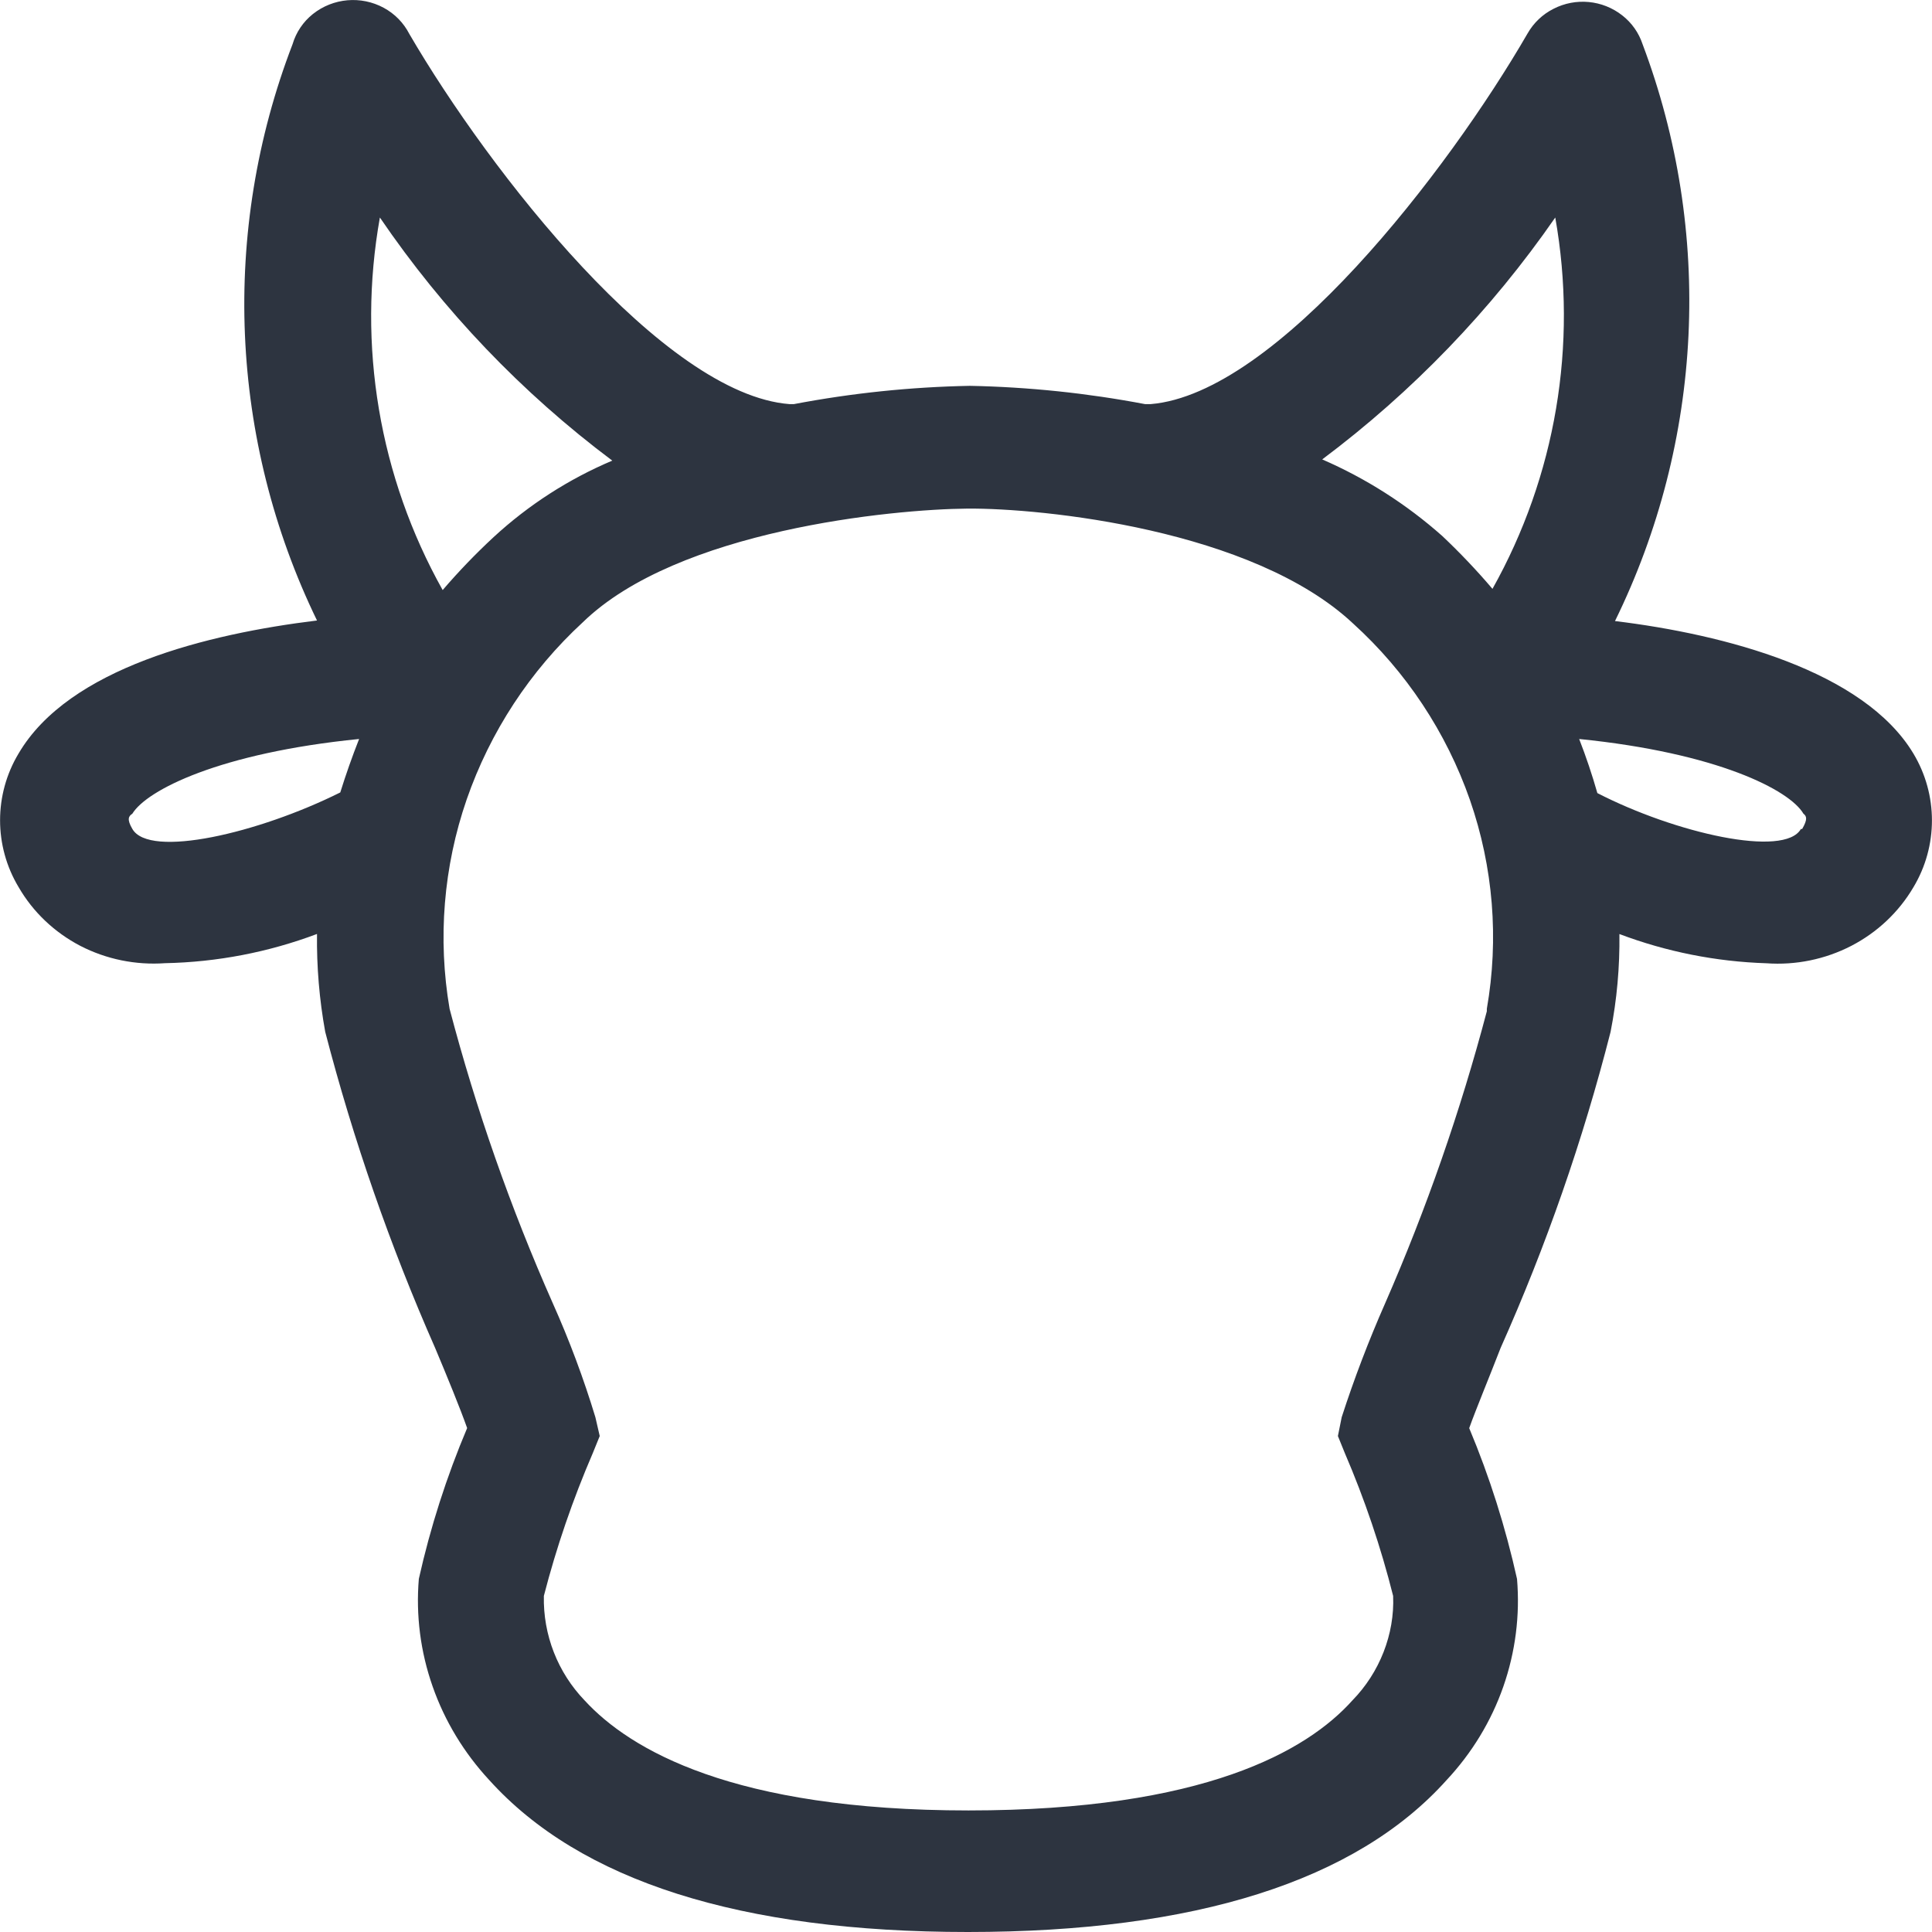
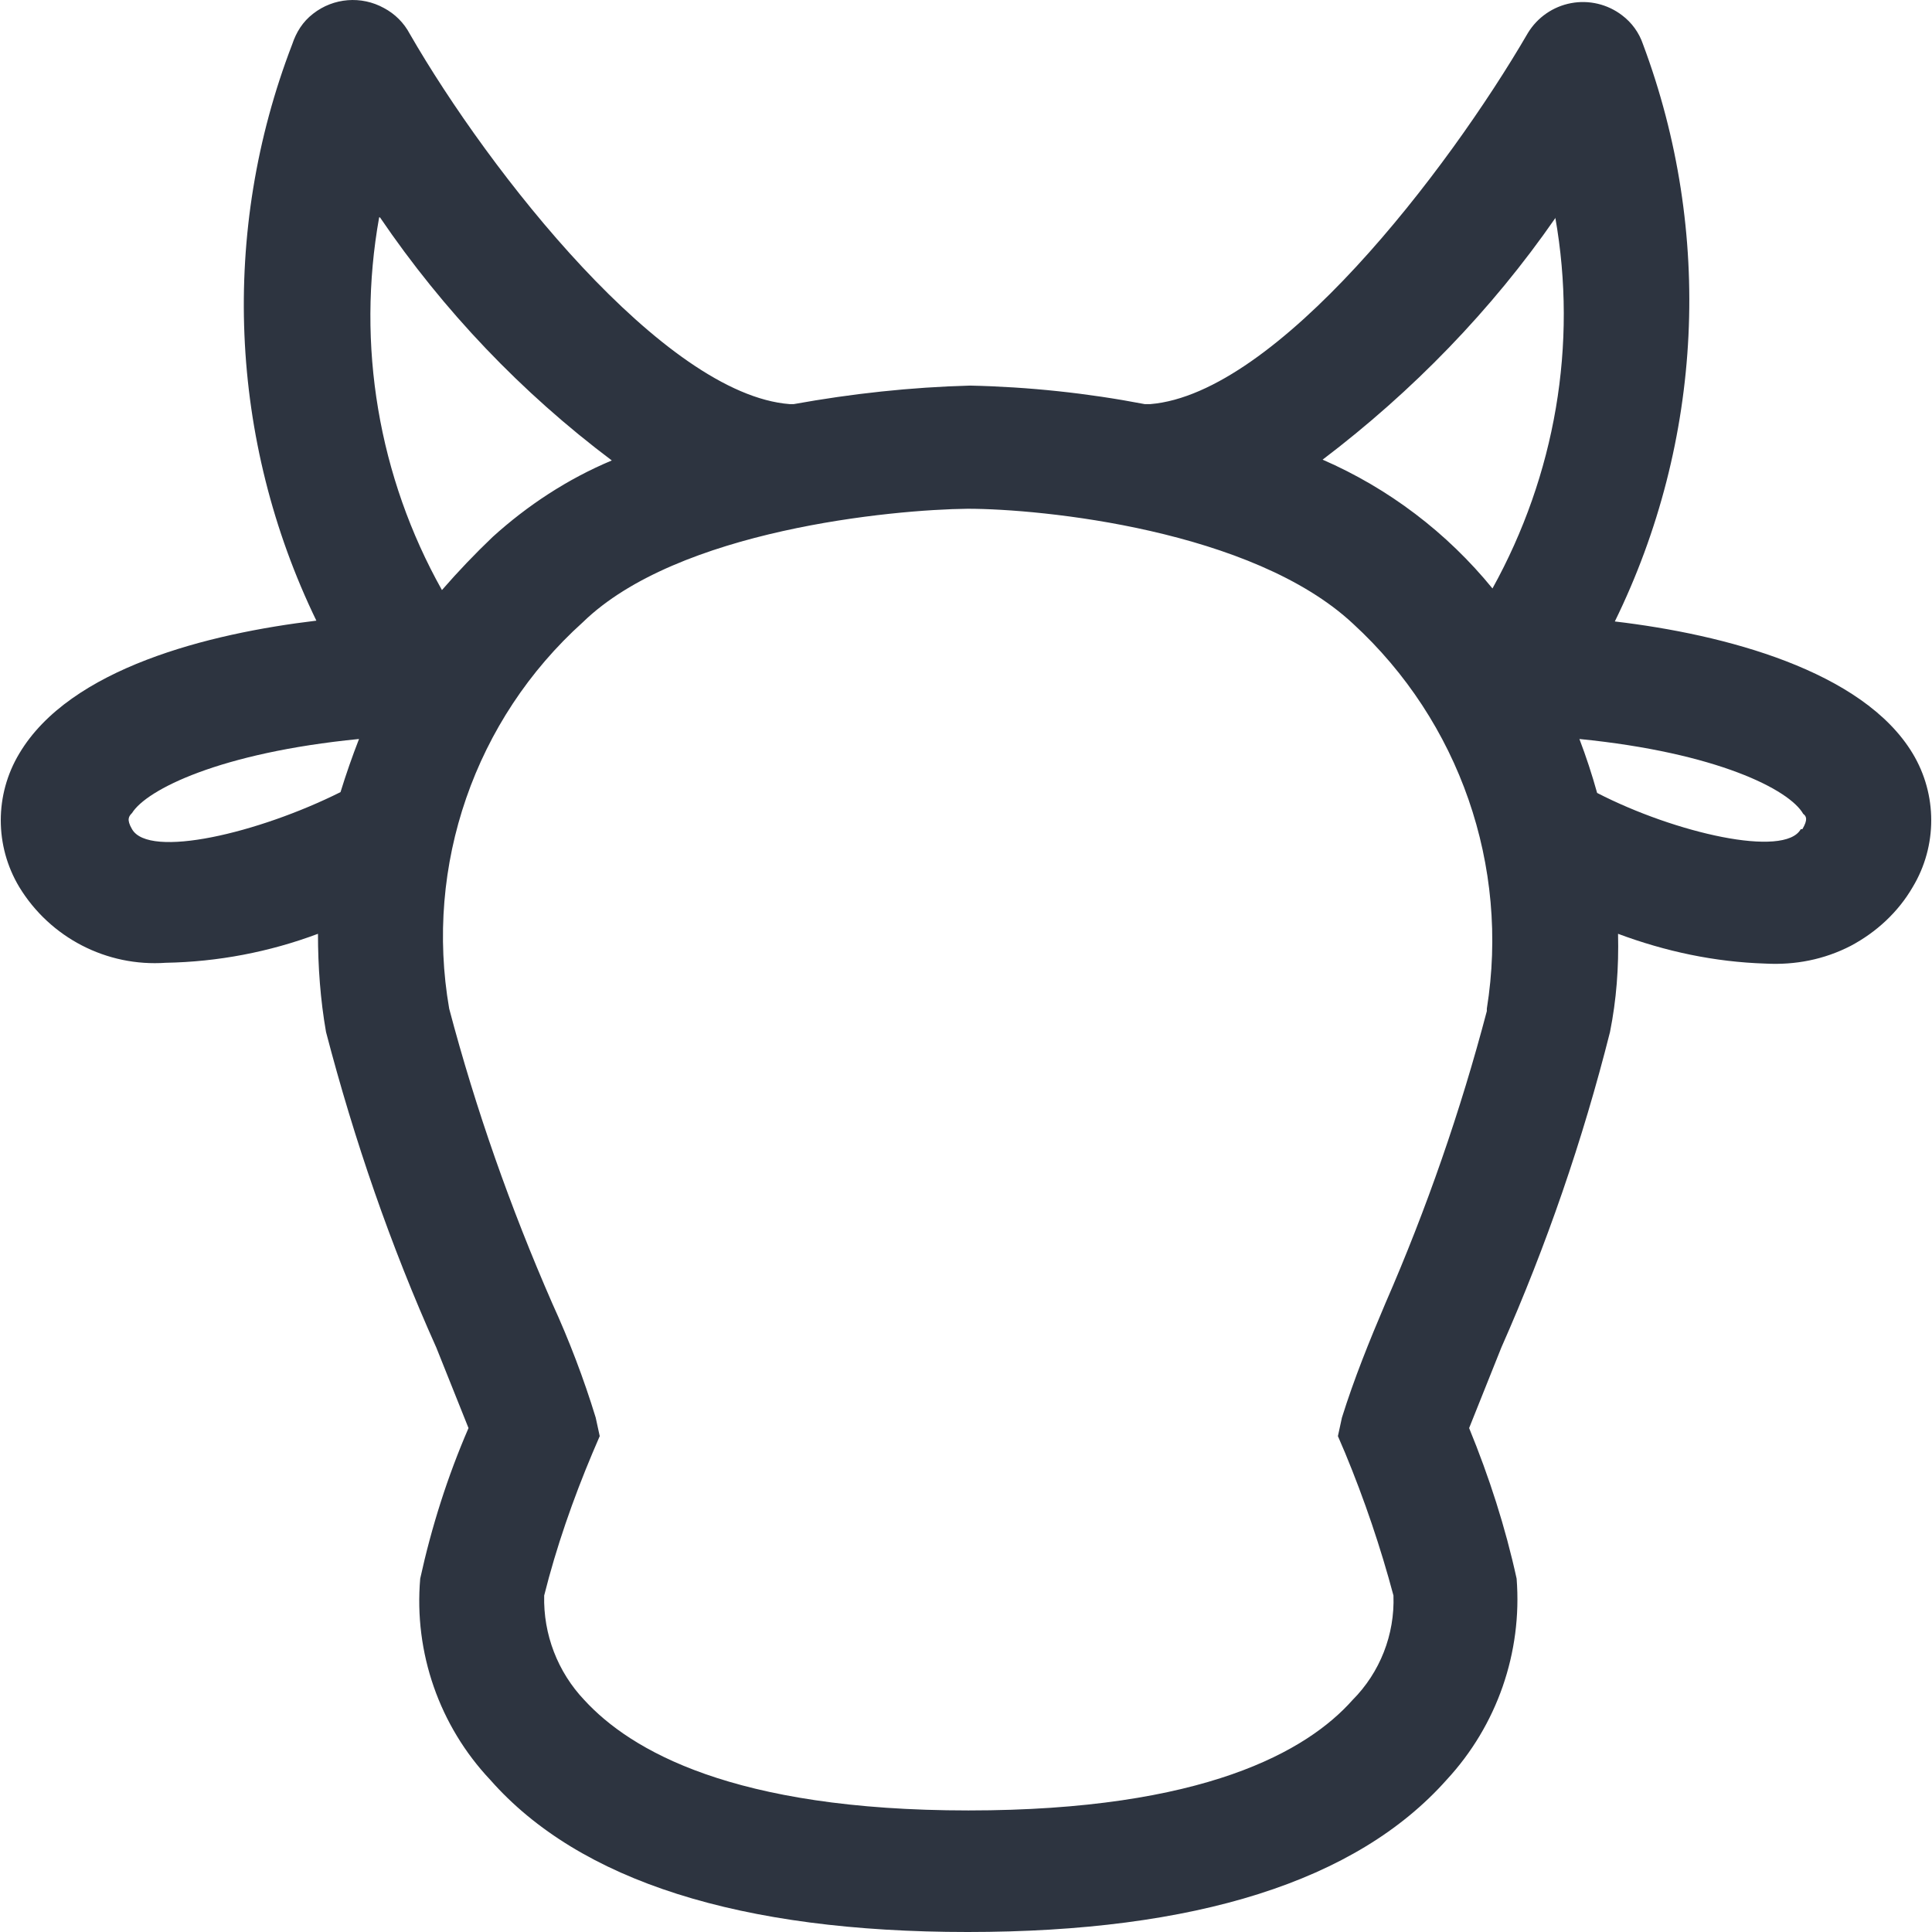
- <svg xmlns="http://www.w3.org/2000/svg" width="24" height="24" fill="none">
-   <path d="M20.062 7.715A9.037 9.037 0 0 0 20.405.55a.754.754 0 0 0-.253-.359.795.795 0 0 0-.855-.081.768.768 0 0 0-.32.304c-.991 1.714-3.122 4.477-4.683 4.606h-.07a13.005 13.005 0 0 0-2.177-.227c-.734.014-1.465.09-2.185.227h-.055C8.247 4.899 6.084 2.136 5.085.422a.766.766 0 0 0-.318-.325.802.802 0 0 0-.88.077.753.753 0 0 0-.253.376 8.997 8.997 0 0 0 .304 7.158C2.58 7.874.856 8.296.231 9.36a1.612 1.612 0 0 0 0 1.66c.179.31.445.562.767.73.322.166.687.241 1.052.215a5.68 5.68 0 0 0 1.888-.363c-.005.408.029.815.102 1.216a25.83 25.83 0 0 0 1.365 3.926c.149.354.313.755.398.996a10.96 10.96 0 0 0-.6 1.873c-.038.452.02.906.171 1.336.15.43.39.825.703 1.163C7.208 23.366 9.198 24 12.023 24c2.825 0 4.823-.634 5.947-1.887.315-.337.555-.732.705-1.162.15-.43.208-.885.17-1.337-.142-.64-.34-1.267-.594-1.873.086-.241.25-.634.39-.996a24.462 24.462 0 0 0 1.366-3.926c.079-.4.115-.808.11-1.216.582.22 1.2.343 1.826.363a1.99 1.99 0 0 0 1.054-.216c.323-.167.591-.42.772-.728a1.613 1.613 0 0 0 0-1.661c-.617-1.027-2.341-1.48-3.707-1.646Zm-.742-5.013a6.948 6.948 0 0 1-.78 4.613 8.293 8.293 0 0 0-.624-.657 5.615 5.615 0 0 0-1.491-.951 13.015 13.015 0 0 0 2.895-3.005Zm-14.601 0a12.719 12.719 0 0 0 2.887 3.02 5.111 5.111 0 0 0-1.475.951 7.977 7.977 0 0 0-.632.657 6.962 6.962 0 0 1-.78-4.628Zm-3.075 7.595c-.07-.12-.047-.158 0-.189.18-.294 1.085-.755 2.817-.928a9.602 9.602 0 0 0-.234.664c-1.015.506-2.372.823-2.583.453Zm16.826 2.265a24.983 24.983 0 0 1-1.265 3.632c-.203.461-.383.932-.538 1.411l-.047.234.086.212c.247.575.448 1.169.6 1.774.01.238-.032.475-.119.698a1.797 1.797 0 0 1-.387.6c-.562.627-1.842 1.367-4.769 1.367-2.926 0-4.206-.755-4.768-1.366a1.816 1.816 0 0 1-.507-1.299c.156-.605.36-1.199.608-1.774l.086-.212-.054-.234a11.982 11.982 0 0 0-.531-1.42 24.313 24.313 0 0 1-1.28-3.653 5.253 5.253 0 0 1 .212-2.6A5.401 5.401 0 0 1 7.24 7.73c1.179-1.147 3.848-1.404 4.777-1.412.928-.007 3.543.257 4.791 1.427a5.335 5.335 0 0 1 1.452 2.192c.29.835.362 1.726.21 2.595v.03Zm3.902-2.265c-.203.362-1.561.053-2.529-.445a7.528 7.528 0 0 0-.226-.672c1.717.173 2.614.634 2.786.928.039.03.055.068-.016.19h-.015Z" fill="#2D3440" />
+ <svg xmlns="http://www.w3.org/2000/svg" width="24" height="24" viewBox="0 0 24 24" fill="none">
+   <path d="M20.06 7.72a9.07 9.07 0 0 0 .35-7.17.75.75 0 0 0-.26-.36.8.8 0 0 0-1.17.22c-1 1.72-3.12 4.48-4.69 4.61h-.07a13 13 0 0 0-2.17-.23c-.74.02-1.47.1-2.19.23h-.05C8.25 4.9 6.08 2.14 5.09.42A.77.77 0 0 0 4.77.1a.8.8 0 0 0-.88.07c-.13.1-.21.23-.26.38a9 9 0 0 0 .3 7.16C2.59 7.87.87 8.3.24 9.36a1.61 1.61 0 0 0 0 1.66 1.97 1.97 0 0 0 1.82.94 5.68 5.68 0 0 0 1.89-.36c0 .41.03.82.1 1.22.35 1.34.8 2.65 1.37 3.92l.4 1c-.26.6-.46 1.23-.6 1.87a3.24 3.24 0 0 0 .87 2.5C7.2 23.37 9.2 24 12.02 24c2.83 0 4.83-.63 5.95-1.89a3.3 3.3 0 0 0 .87-2.5c-.14-.64-.34-1.26-.59-1.87l.4-1A24.46 24.46 0 0 0 20 12.82c.08-.4.11-.8.1-1.22.59.22 1.2.35 1.83.37.37.02.73-.05 1.06-.22.32-.17.59-.42.77-.73a1.61 1.61 0 0 0 0-1.66c-.62-1.03-2.34-1.48-3.7-1.64Zm-.74-5.02c.28 1.58 0 3.2-.78 4.61a5.61 5.61 0 0 0-2.11-1.6c1.12-.85 2.1-1.86 2.89-3Zm-14.6 0A12.72 12.72 0 0 0 7.6 5.72c-.55.23-1.05.56-1.48.95-.22.21-.43.43-.63.66a6.96 6.96 0 0 1-.78-4.63Zm-3.08 7.6c-.07-.12-.04-.16 0-.2.18-.29 1.09-.75 2.82-.92a9.6 9.6 0 0 0-.23.66c-1.02.51-2.38.83-2.59.46Zm16.83 2.26a24.98 24.98 0 0 1-1.26 3.63c-.2.47-.39.94-.54 1.42l-.05.23.09.21c.24.58.44 1.17.6 1.77a1.75 1.75 0 0 1-.51 1.3c-.56.63-1.84 1.37-4.77 1.37-2.93 0-4.2-.75-4.77-1.37a1.82 1.82 0 0 1-.5-1.3c.15-.6.36-1.2.6-1.77l.09-.21-.05-.23c-.15-.49-.33-.96-.54-1.42-.52-1.19-.95-2.41-1.28-3.66a5.25 5.25 0 0 1 1.66-4.8c1.18-1.15 3.85-1.4 4.78-1.41.92 0 3.54.26 4.79 1.43a5.34 5.34 0 0 1 1.66 4.78v.03Zm3.9-2.26c-.2.36-1.56.05-2.53-.45a7.53 7.53 0 0 0-.22-.67c1.71.17 2.61.63 2.78.93.04.03.06.07-.01.19h-.02Z" fill="#2D3440" />
</svg>
